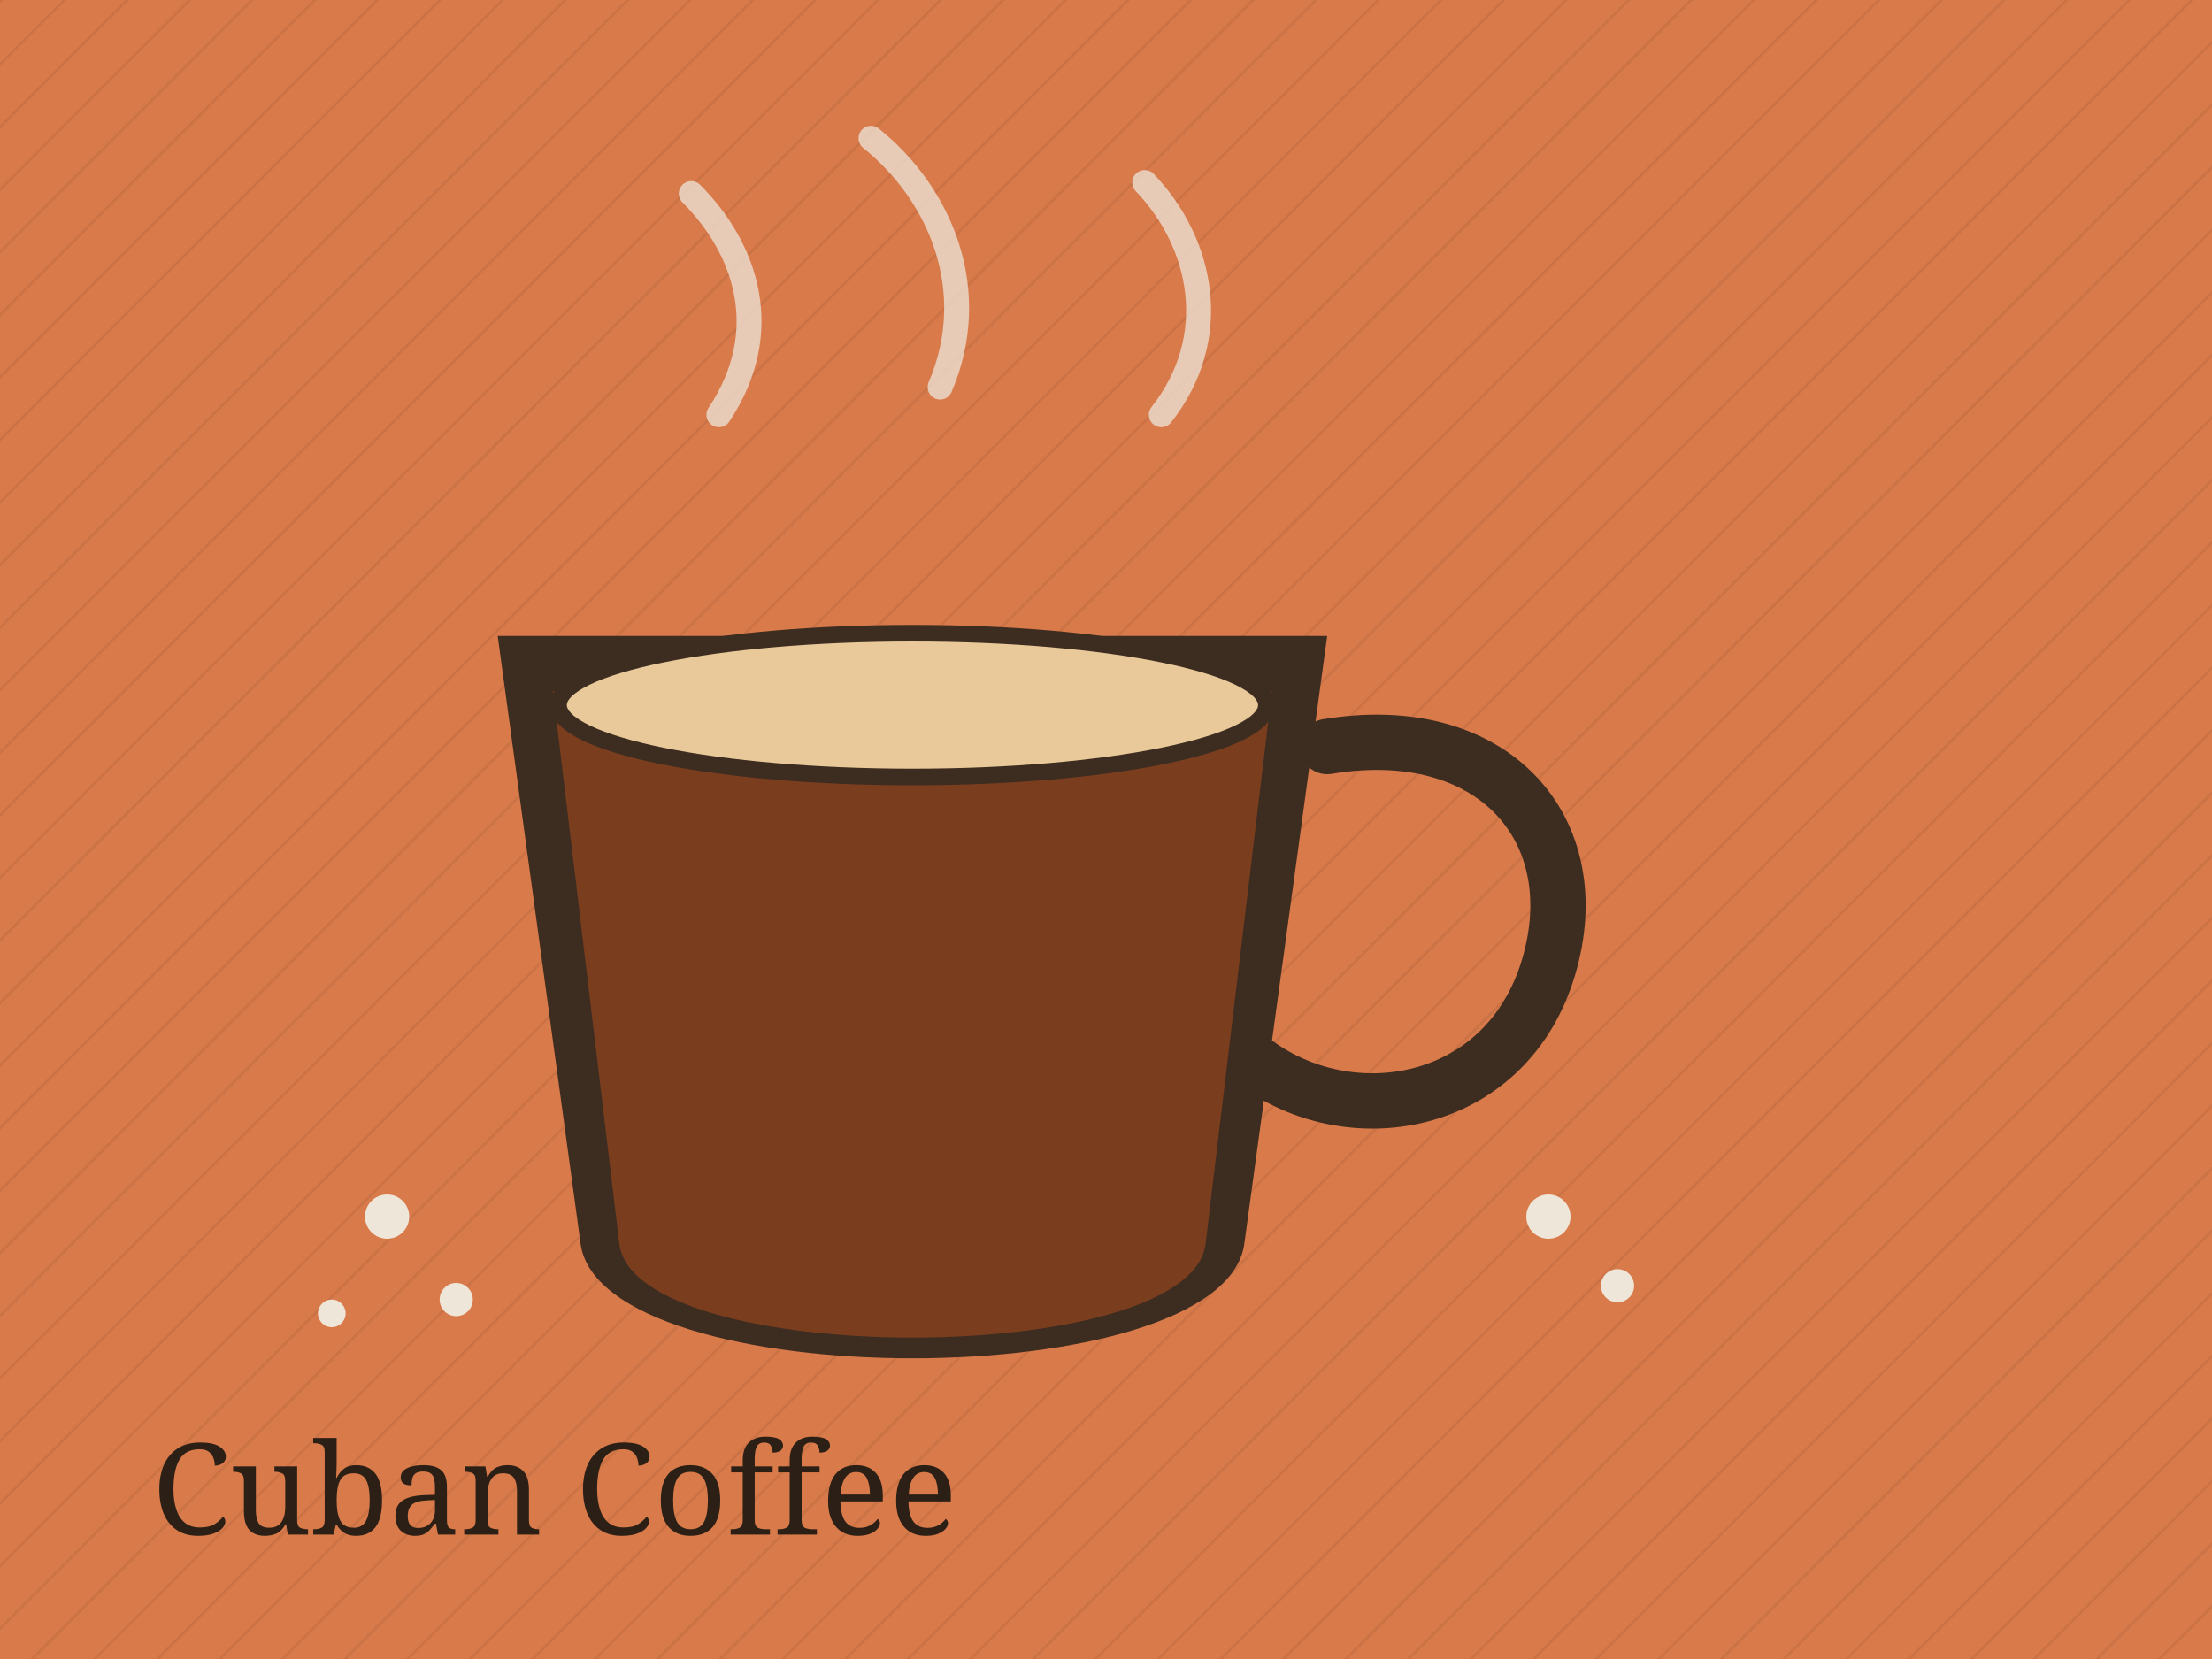
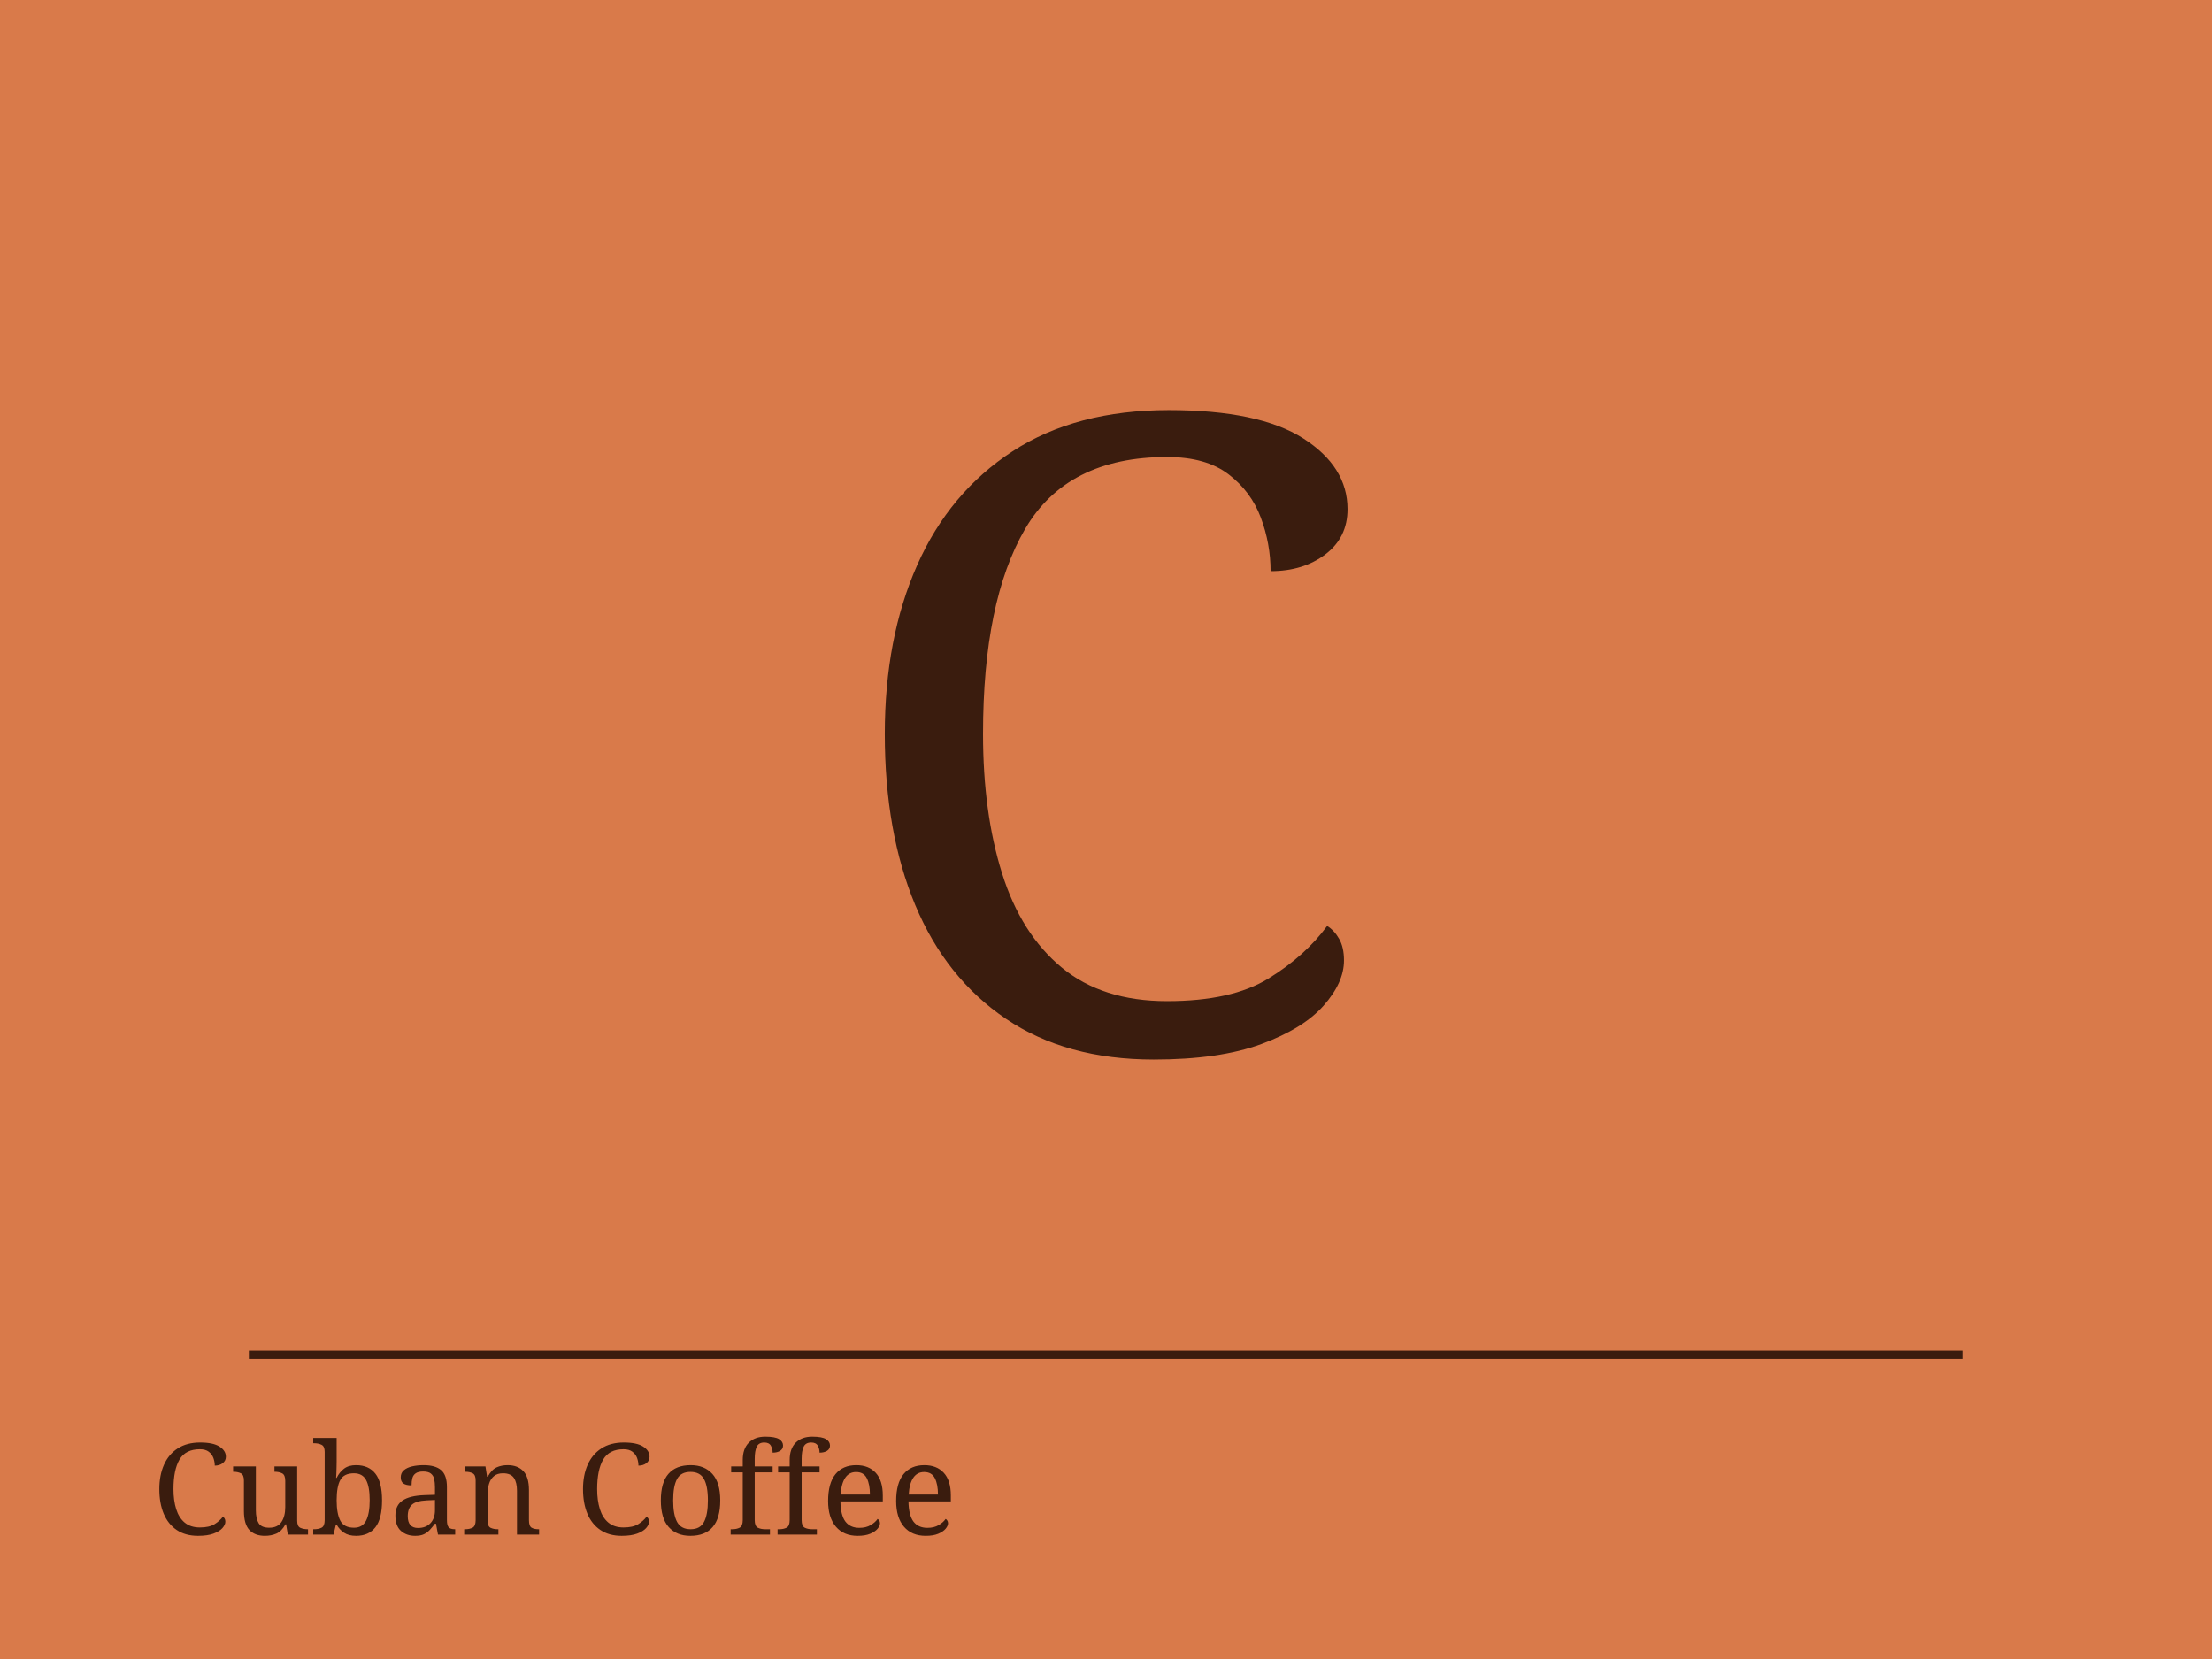
<svg xmlns="http://www.w3.org/2000/svg" viewBox="0 0 800 600">
-   <defs>
-     <pattern id="cHatch" width="16" height="16" patternTransform="rotate(45)" patternUnits="userSpaceOnUse">
-       <line x1="0" y1="0" x2="0" y2="16" stroke="#3d2c20" stroke-opacity=".08" stroke-width="2" />
-     </pattern>
-   </defs>
  <rect width="800" height="600" fill="#d97a4a" />
-   <rect width="800" height="600" fill="url(#cHatch)" />
-   <path d="M260 150c20-30 10-60-10-80M340 140c15-35 0-70-25-90M420 150c22-28 15-62-6-84" fill="none" stroke="#eee6d9" stroke-width="9" stroke-linecap="round" opacity=".75" />
-   <path d="M180 230h300l-30 220c-8 55-232 55-240 0z" fill="#3d2c20" />
-   <path d="M200 250h260l-24 200c-6 45-206 45-212 0z" fill="#7a3d1e" />
-   <ellipse cx="330" cy="255" rx="128" ry="26" fill="#e9c99a" />
-   <ellipse cx="330" cy="255" rx="128" ry="26" fill="none" stroke="#3d2c20" stroke-width="6" />
-   <path d="M480 270c60-10 95 30 80 80s-70 60-105 35" fill="none" stroke="#3d2c20" stroke-width="20" stroke-linecap="round" />
-   <circle cx="140" cy="440" r="8" fill="#eee6d9" />
-   <circle cx="165" cy="470" r="6" fill="#eee6d9" />
-   <circle cx="120" cy="475" r="5" fill="#eee6d9" />
-   <circle cx="560" cy="440" r="8" fill="#eee6d9" />
-   <circle cx="585" cy="465" r="6" fill="#eee6d9" />
-   <text x="55" y="555" font-size="46" font-family="Georgia" fill="#2c2016">Cuban Coffee</text>
+   <text x="400" y="380" font-size="320" font-family="Georgia,serif" fill="#3a1c0e" text-anchor="middle">C</text>
+   <line x1="90" y1="490" x2="710" y2="490" stroke="#3a1c0e" stroke-width="3" />
+   <text x="55" y="555" font-size="46" font-family="Georgia,serif" fill="#3a1c0e">Cuban Coffee</text>
</svg>
